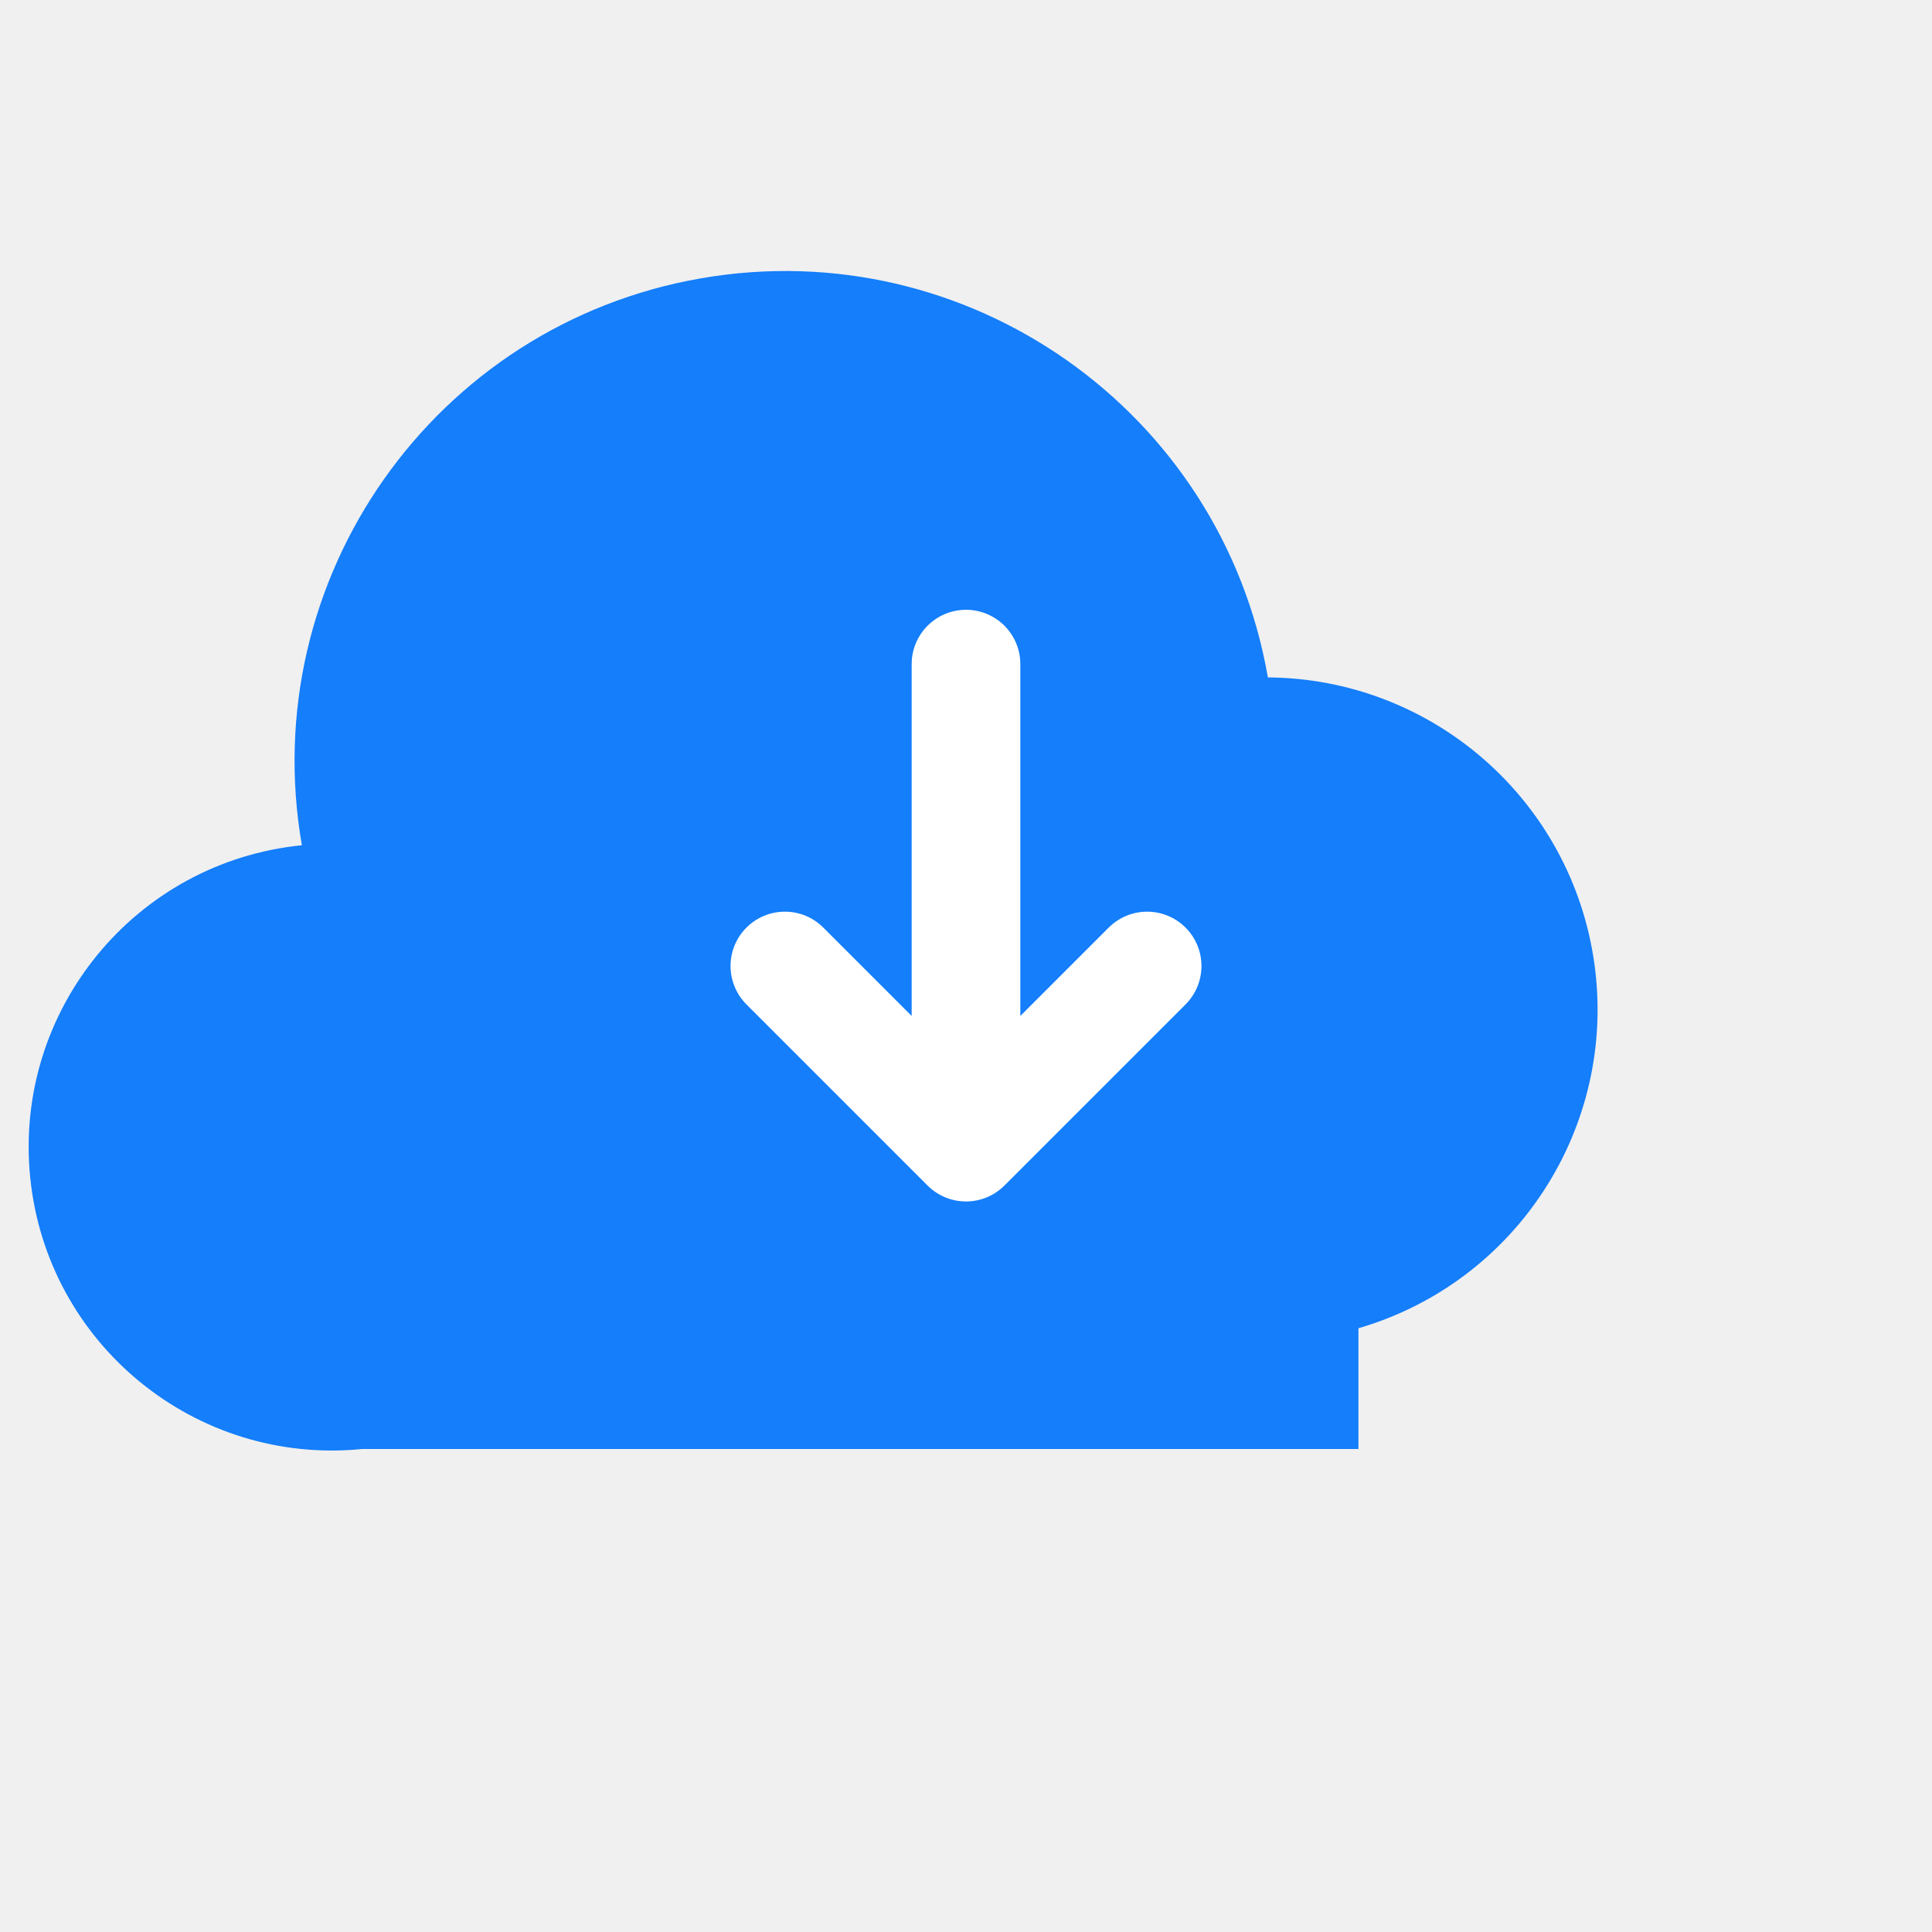
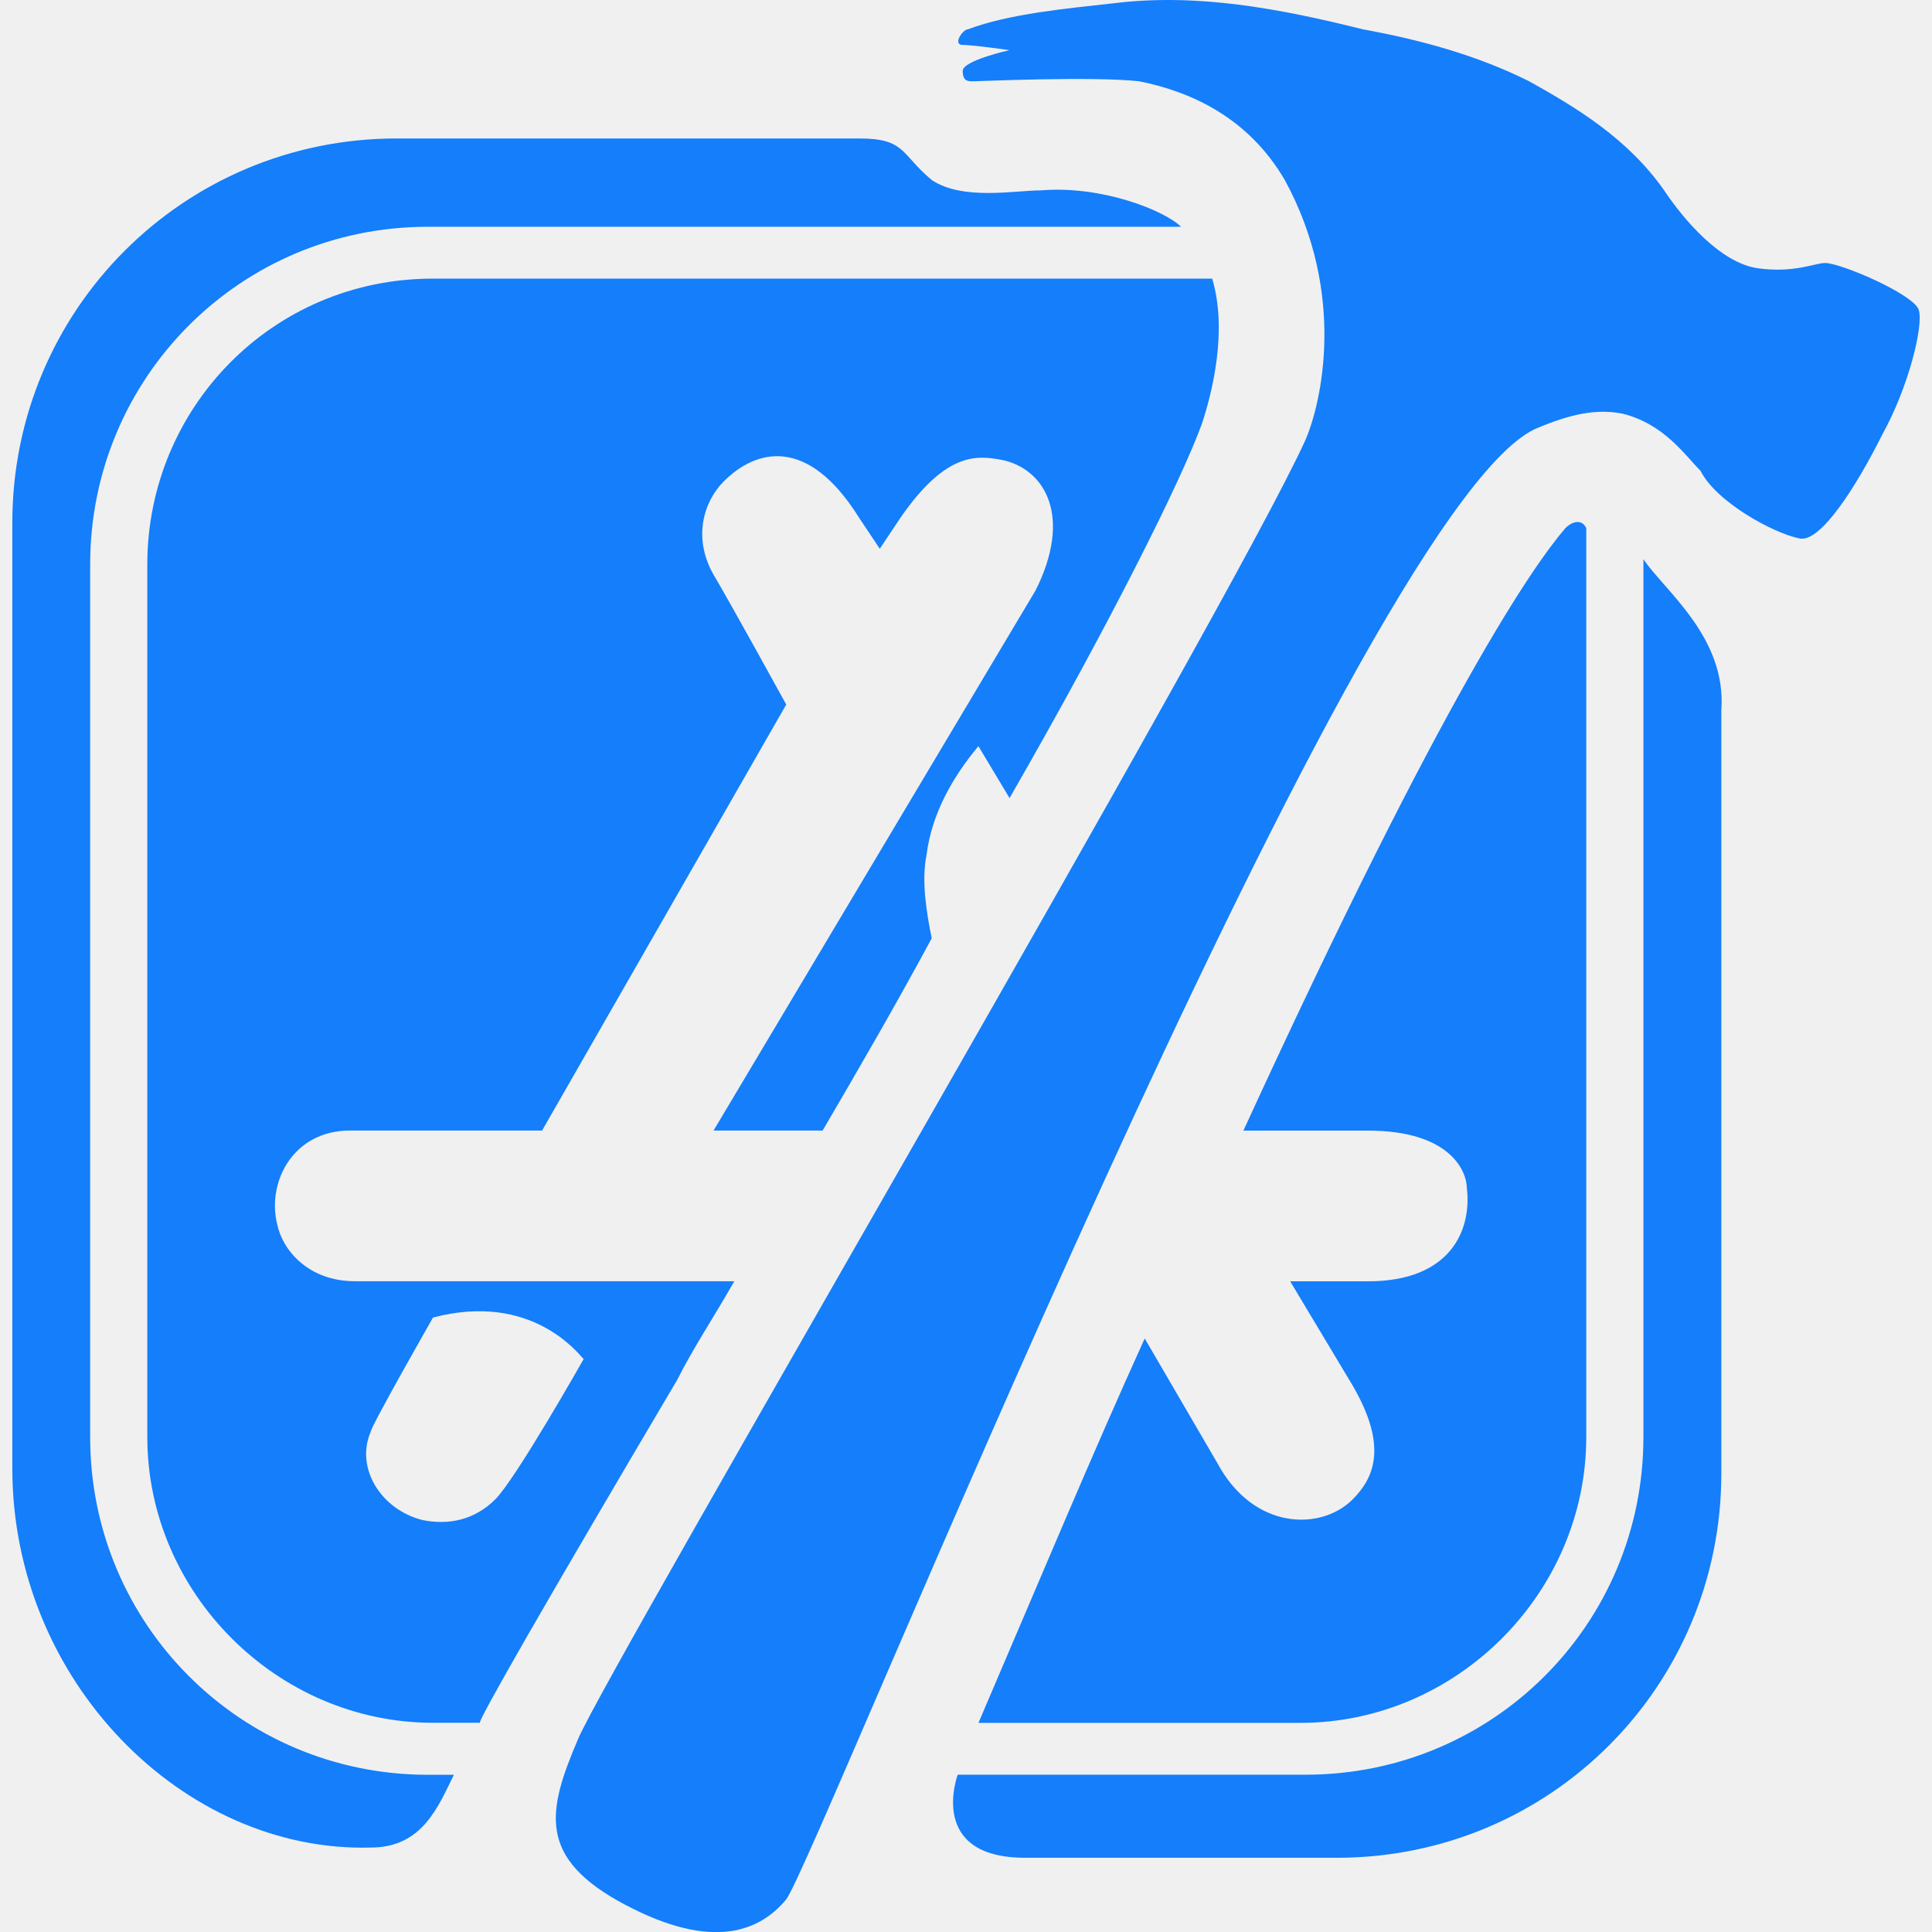
- <svg xmlns="http://www.w3.org/2000/svg" viewBox="0 0 32 32" fill="none">
-   <path d="M22.5 22a5.5 5.5 0 0 0-1.5-10.78A8 8 0 0 0 5 14a5 5 0 0 0 1 10h16.5z" fill="#147EFB" />
-   <path d="M16 11v8m0 0-3-3m3 3 3-3" stroke="#fff" stroke-width="1.8" stroke-linecap="round" stroke-linejoin="round" />
+ <svg xmlns="http://www.w3.org/2000/svg" fill="#147EFB" role="img" viewBox="0 0 24 24">
+   <path d="M19.06 5.333c.452-.194.774-.258 1.097-.194.516.129.774.516.968.71.194.387.903.774 1.226.839.258.065.71-.645 1.032-1.291.323-.581.516-1.355.452-1.549-.065-.194-.968-.581-1.162-.581-.129 0-.387.129-.839.065-.452-.065-.903-.581-1.162-.968-.452-.645-1.097-1.032-1.678-1.355-.645-.323-1.355-.516-2.065-.645-1.032-.258-2.065-.452-3.098-.323-.581.065-1.291.129-1.807.323-.065 0-.194.194-.065.194s.581.065.581.065-.581.129-.581.258c0 .129.065.129.129.129.065 0 1.484-.065 2.065 0 .645.129 1.355.452 1.807 1.226.774 1.42.452 2.775.258 3.227-.968 2.13-8.647 15.229-9.034 16.133-.387.903-.516 1.484.581 2.065s1.678.323 2.001-.065c.387-.516 7.034-17.165 9.293-18.262zm-3.614 8.712h1.549c1.032 0 1.226.516 1.226.71.065.516-.194 1.162-1.226 1.162h-.968l.774 1.291c.452.774.258 1.162 0 1.42-.387.387-1.226.387-1.678-.452l-.903-1.549c-.645 1.42-1.291 2.968-2.065 4.775h4.001c1.936 0 3.549-1.613 3.549-3.549V6.559c-.065-.129-.194-.065-.258 0-.387.452-1.484 2-4.001 7.486zm-9.809 8.002h-.323c-2.323 0-4.194-1.871-4.194-4.194V7.011c0-2.323 1.871-4.194 4.194-4.194h9.357c-.194-.194-.968-.516-1.742-.452-.323 0-.968.129-1.355-.129-.387-.323-.323-.516-.903-.516H4.928c-2.646 0-4.775 2.13-4.775 4.775v11.745c0 2.646 2.13 4.775 4.453 4.711.645 0 .839-.516 1.032-.903zM20.415 6.946v10.906c0 2.323-1.871 4.194-4.194 4.194H11.897s-.387 1.032.839 1.032h3.872c2.646 0 4.775-2.13 4.775-4.775V8.817c.065-.903-.71-1.484-.968-1.871zm-18.585.065v10.841c0 1.936 1.613 3.549 3.549 3.549h.581c0-.065.774-1.42 2.452-4.259.194-.387.452-.774.71-1.226H4.411c-.581 0-.903-.387-.968-.71-.129-.516.194-1.162.903-1.162h2.388l3.033-5.292s-.71-1.291-.903-1.613c-.258-.452-.129-.903.129-1.161.387-.387 1.032-.581 1.678.452l.258.387.258-.387c.581-.839.968-.774 1.291-.71.516.129.839.71.387 1.613L8.864 14.044h1.355c.452-.774.903-1.549 1.355-2.388-.065-.323-.129-.71-.065-1.032.065-.516.323-.968.645-1.355l.387.645c1.226-2.13 2.13-3.936 2.388-4.646.129-.387.323-1.162.129-1.807H5.379c-2.001 0-3.549 1.613-3.549 3.549zM4.605 17.787c0-.065.774-1.42.774-1.42 1.226-.323 1.807.452 1.871.516 0 0-.839 1.484-1.097 1.742s-.581.323-.903.258c-.516-.129-.839-.645-.645-1.097z" />
</svg>
